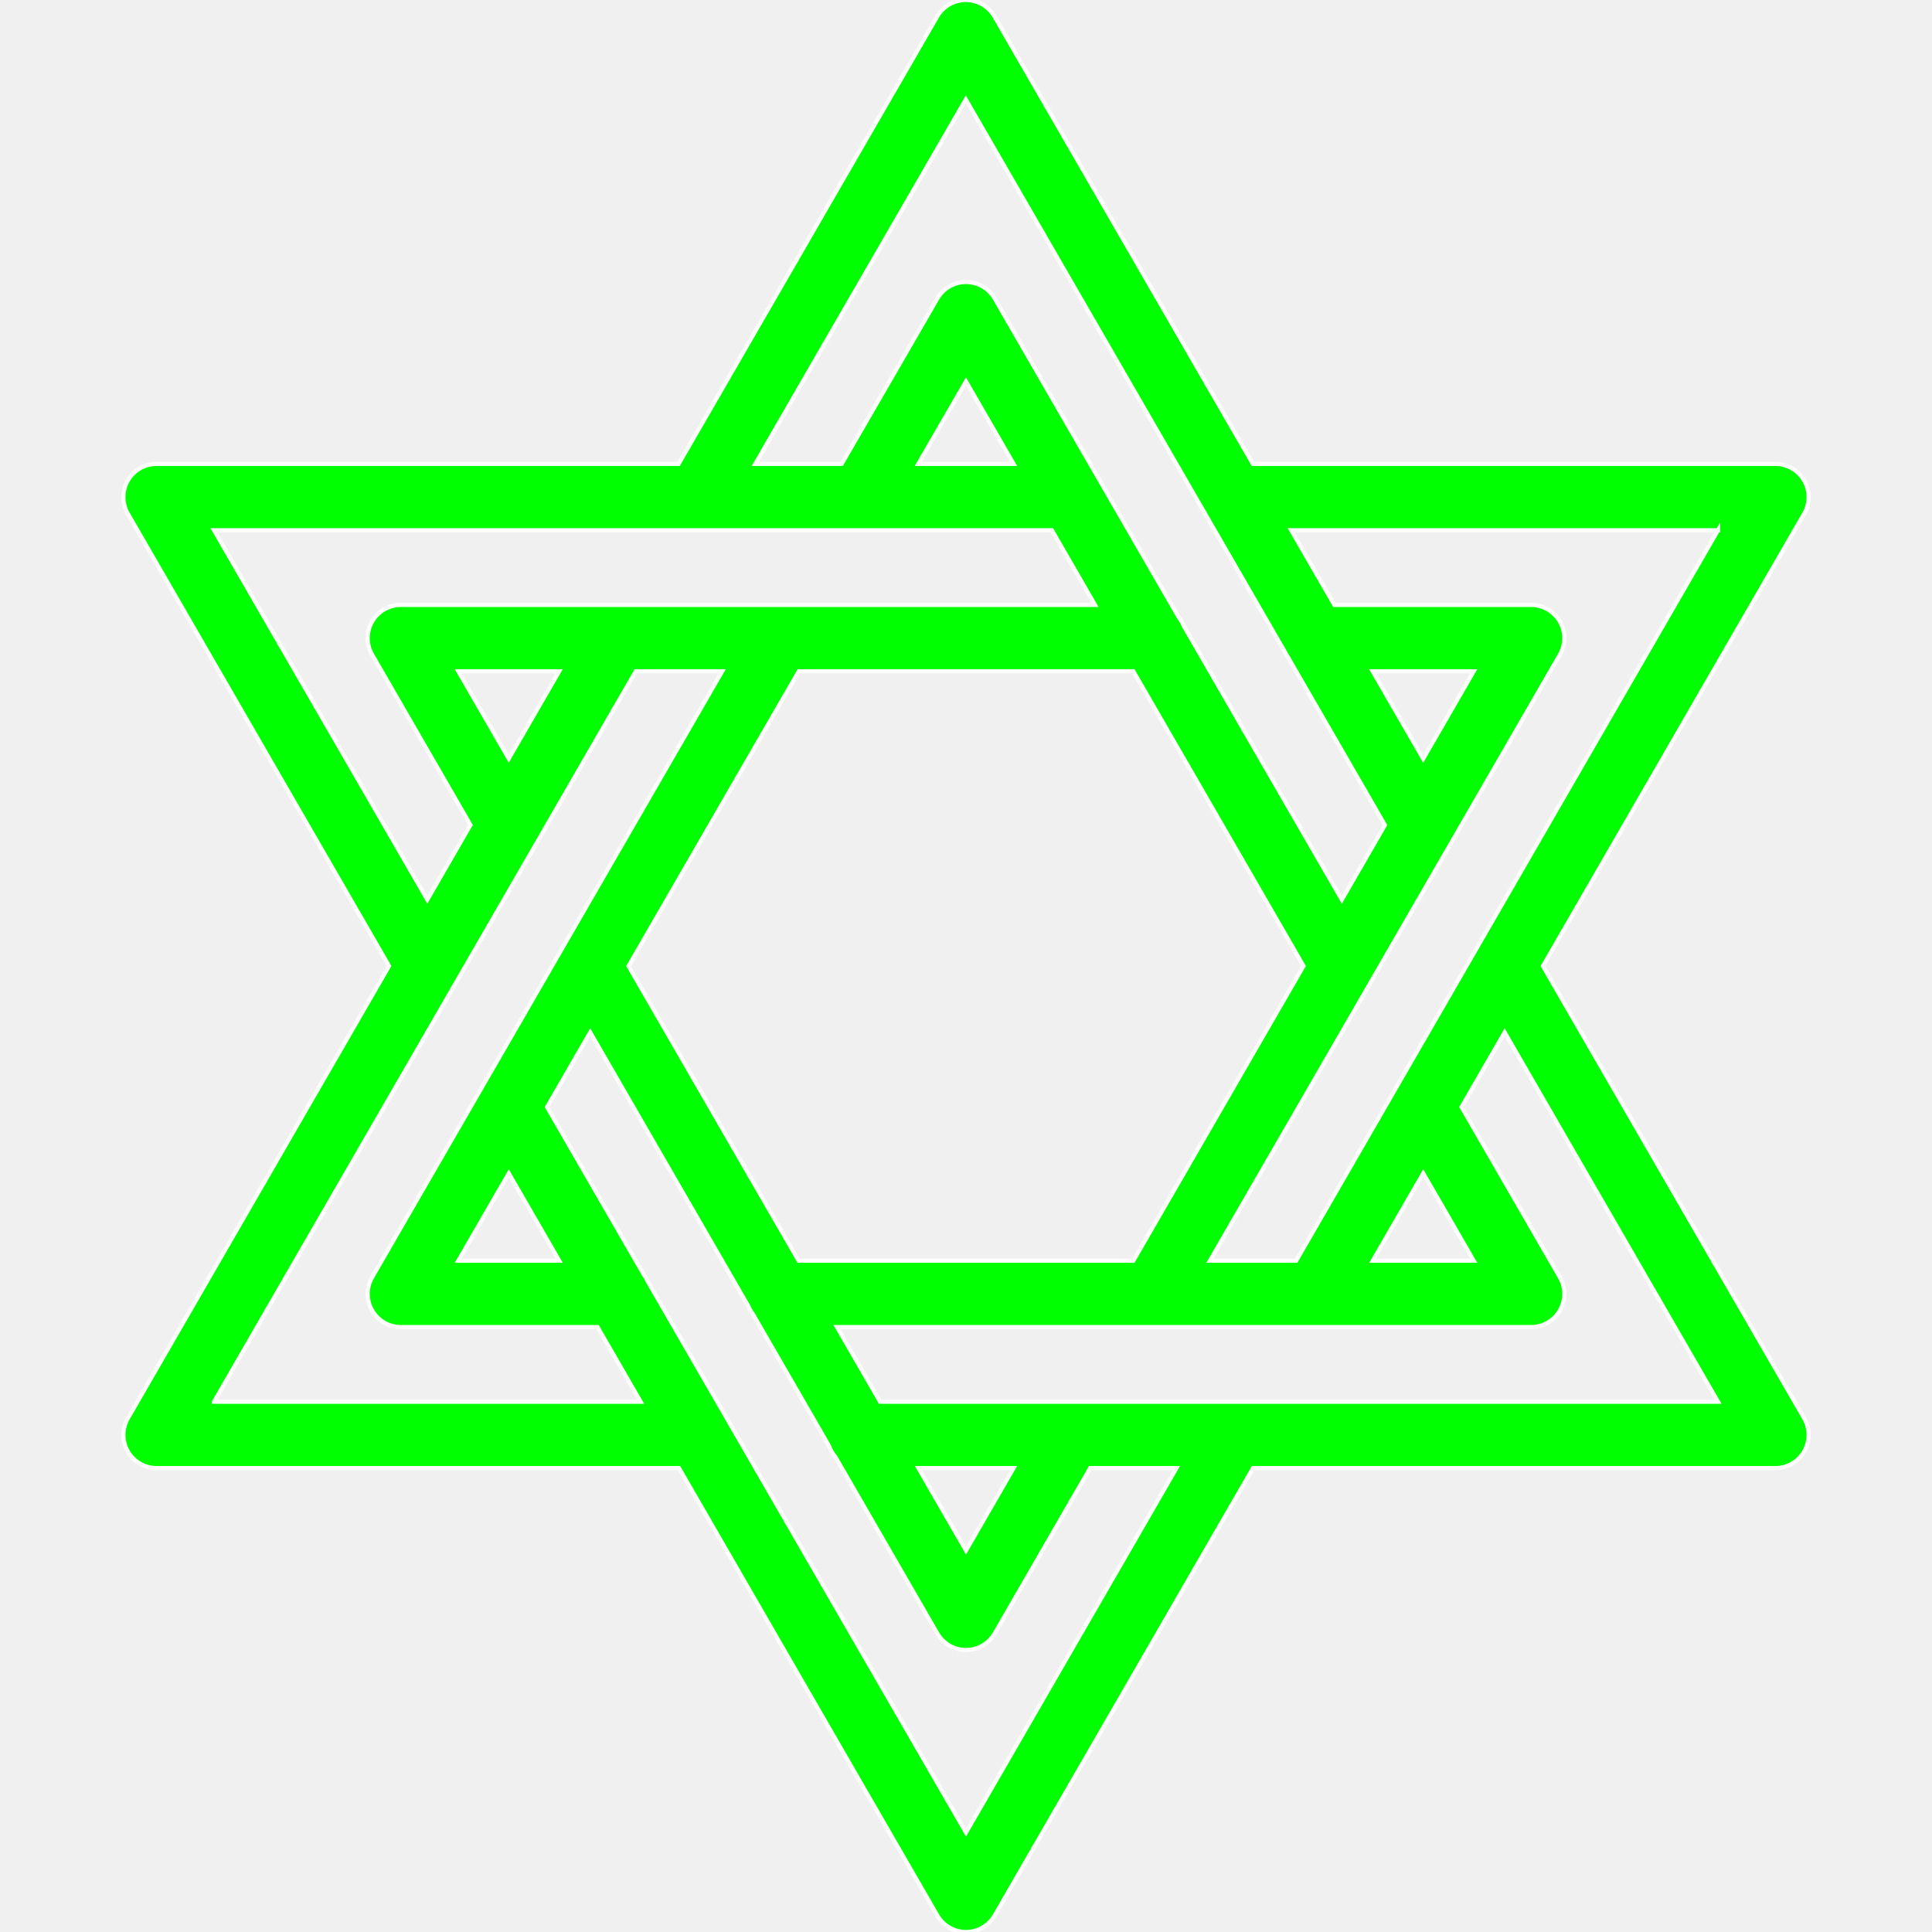
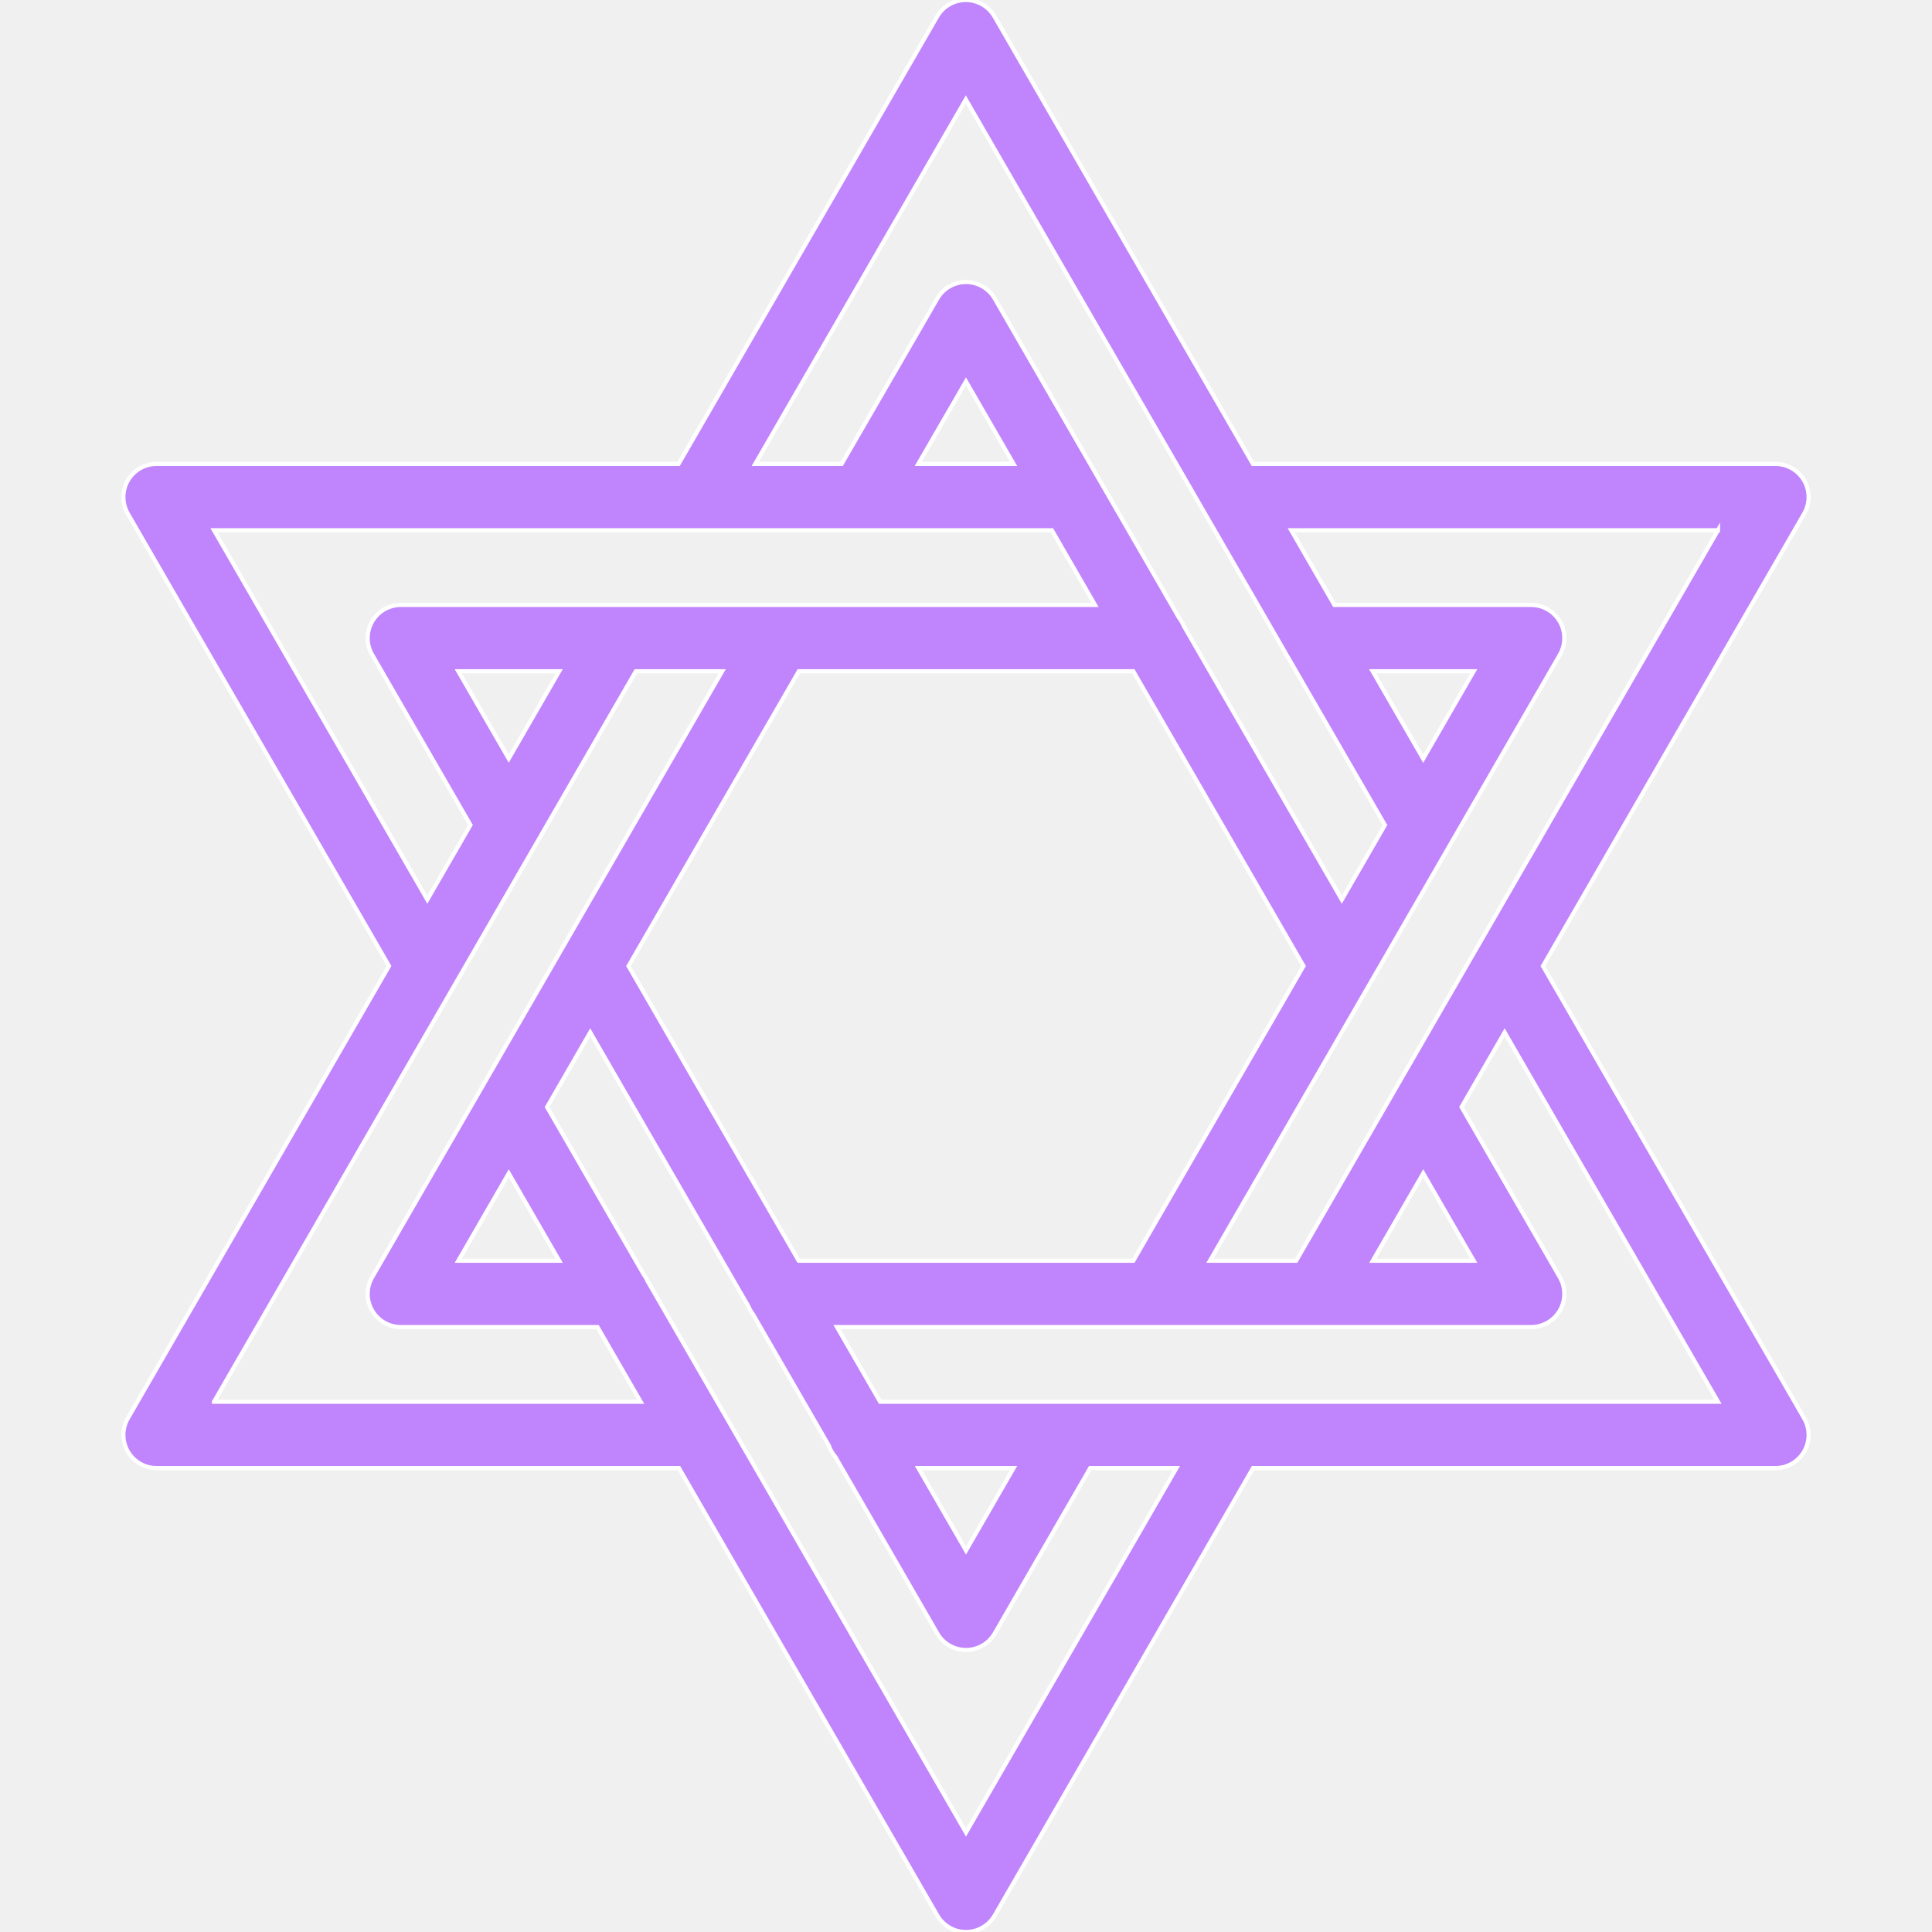
- <svg xmlns="http://www.w3.org/2000/svg" fill="#00ff00" height="800px" width="800px" version="1.1" id="Capa_1" viewBox="0 0 466 466" xml:space="preserve" stroke="#ffffff">
+ <svg xmlns="http://www.w3.org/2000/svg" fill="#c084fc" height="800px" width="800px" version="1.1" id="Capa_1" viewBox="0 0 466 466" xml:space="preserve" stroke="#ffffff">
  <g id="SVGRepo_bgCarrier" stroke-width="0" />
  <g id="SVGRepo_tracerCarrier" stroke-linecap="round" stroke-linejoin="round" />
  <g id="SVGRepo_iconCarrier">
    <path d="M372.158,233.012l63.008-109.114c1.43-2.475,1.43-5.525,0-8c-1.429-2.476-4.07-4-6.928-4H302.204L239.883,3.999 C238.455,1.524,235.814,0,232.957,0c0,0,0,0-0.001,0c-2.857,0-5.497,1.524-6.927,3.998l-62.35,107.9H37.762 c-2.858,0-5.5,1.525-6.928,4c-1.429,2.475-1.429,5.525,0,8l62.999,109.098L30.834,342.102c-1.429,2.476-1.429,5.525,0,8 c1.429,2.475,4.07,4,6.928,4h126.005L226.072,462c1.429,2.475,4.07,4,6.928,4s5.499-1.524,6.928-4l62.306-107.898h126.005 c2.858,0,5.5-1.525,6.929-4c1.429-2.476,1.428-5.525-0.001-8L372.158,233.012z M414.381,127.897l-77.896,134.896 c-0.027,0.043-0.05,0.088-0.076,0.132l-23.769,41.162h-20.804l84.408-146.173c1.43-2.475,1.43-5.525,0-8 c-1.429-2.476-4.07-4-6.928-4h-47.465l-10.406-18.016H414.381z M343.287,283.009l12.172,21.078h-24.343L343.287,283.009z M192.64,304.087l-41.04-71.071l41.074-71.103h80.686L314.409,233l-41.049,71.087H192.64z M343.277,183.009l-12.185-21.096h24.366 L343.277,183.009z M232.955,23.992l76.989,133.296c0.202,0.432,0.438,0.843,0.71,1.229l23.386,40.489l-10.392,17.997l-38.162-66.088 c-0.277-0.685-0.648-1.32-1.094-1.895l-44.462-76.998c-1.428-2.474-4.068-3.999-6.924-4c-0.001,0-0.002,0-0.003,0 c-2.855,0-5.495,1.522-6.925,3.994l-23.071,39.881h-20.845L232.955,23.992z M244.478,111.897h-22.99l11.505-19.888L244.478,111.897z M51.619,127.897h202.098l10.403,18.016H96.684c-2.858,0-5.5,1.525-6.928,4c-1.429,2.475-1.429,5.525,0,8l23.716,41.07 l-10.402,18.015L51.619,127.897z M122.71,182.985l-12.168-21.072h24.335L122.71,182.985z M51.619,338.103l58.256-100.891 c0.024-0.039,0.045-0.079,0.068-0.118l43.41-75.18h20.843l-38.649,66.905c-0.009,0.015-0.017,0.031-0.026,0.046l-45.764,79.222 c-1.43,2.475-1.43,5.525-0.001,8c1.429,2.476,4.07,4.001,6.929,4.001h47.44l10.403,18.016H51.619z M122.717,283.015l12.168,21.072 h-24.34L122.717,283.015z M233,442.002l-76.818-133.029c-0.248-0.586-0.571-1.131-0.945-1.636l-23.281-40.316l10.404-18.01 l38.155,66.075c0.277,0.685,0.648,1.319,1.094,1.895l18.321,31.727c0.337,0.979,0.857,1.87,1.522,2.635l24.62,42.636 c1.429,2.475,4.07,4,6.928,4s5.499-1.524,6.928-4l23.026-39.875h20.804L233,442.002z M221.522,354.103h22.956L233,373.979 L221.522,354.103z M212.283,338.103l-10.403-18.016h76.068c0.008,0,0.015,0.001,0.023,0.001c0.008,0,0.015-0.001,0.023-0.001h39.234 c0.008,0,0.015,0.001,0.023,0.001c0.008,0,0.015-0.001,0.023-0.001h52.043c2.858,0,5.5-1.525,6.928-4c1.429-2.475,1.429-5.525,0-8 l-23.719-41.075l10.395-18.002l51.459,89.093H212.283z" />
  </g>
</svg>
